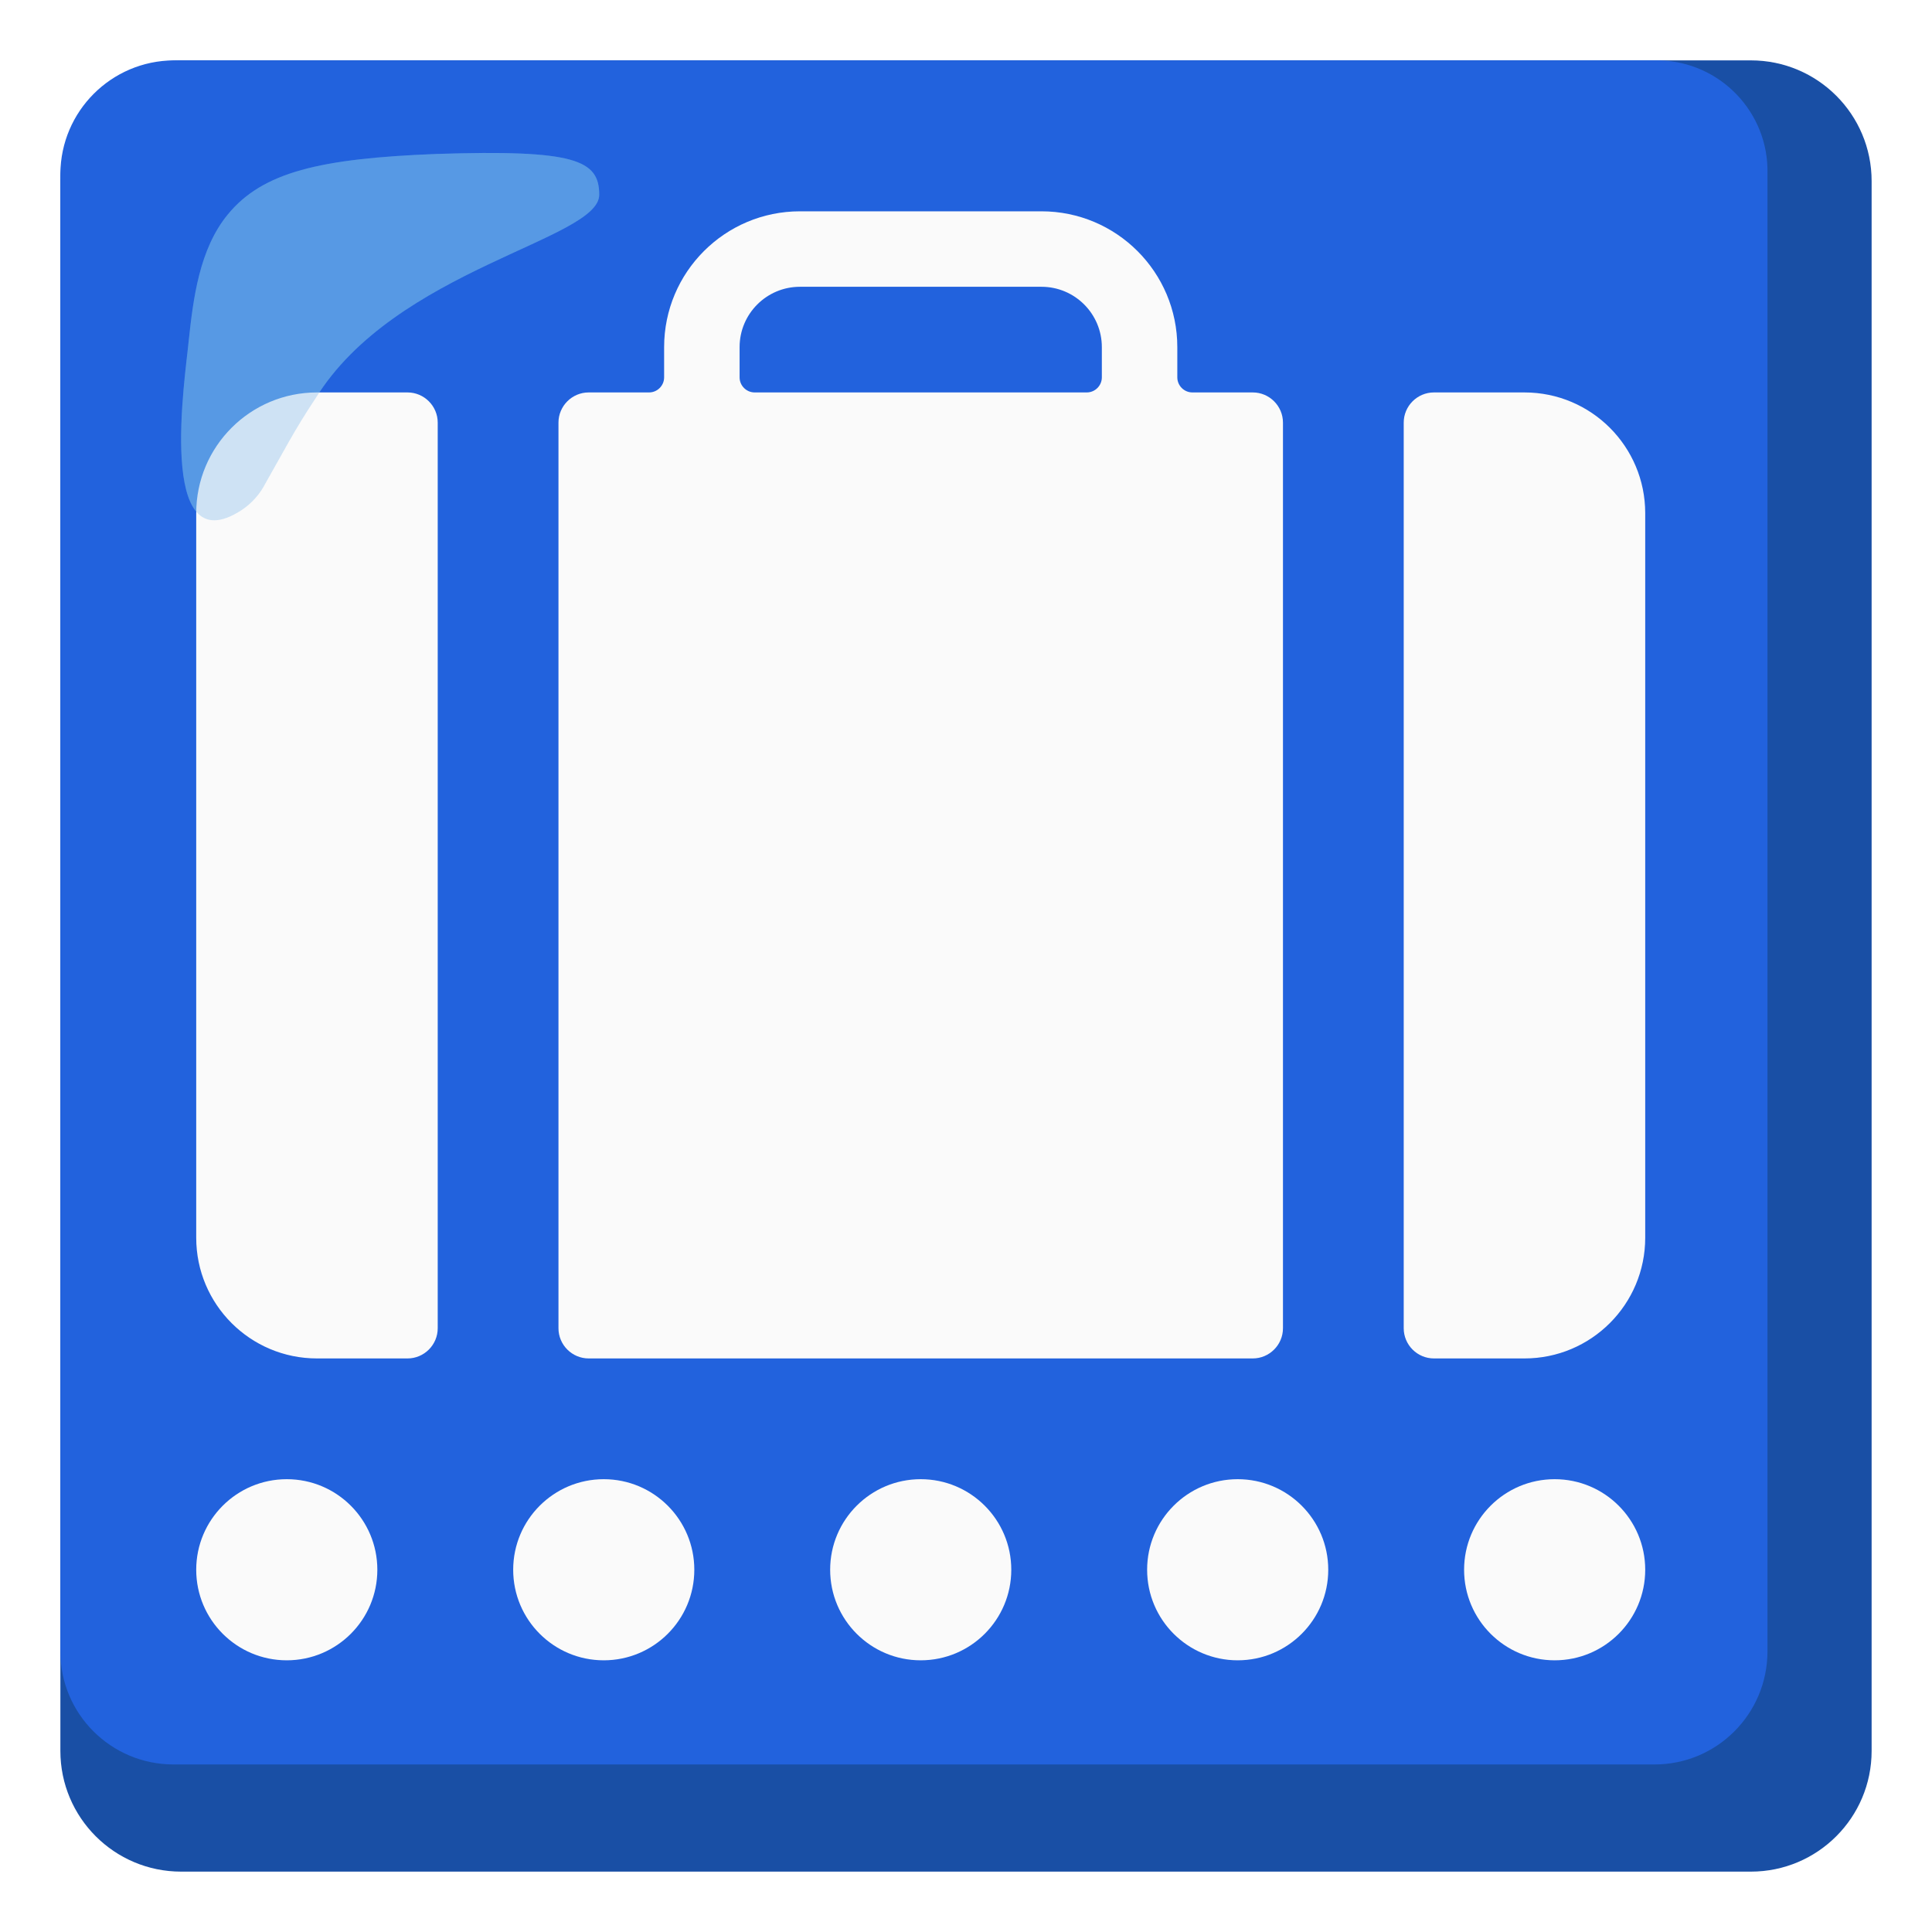
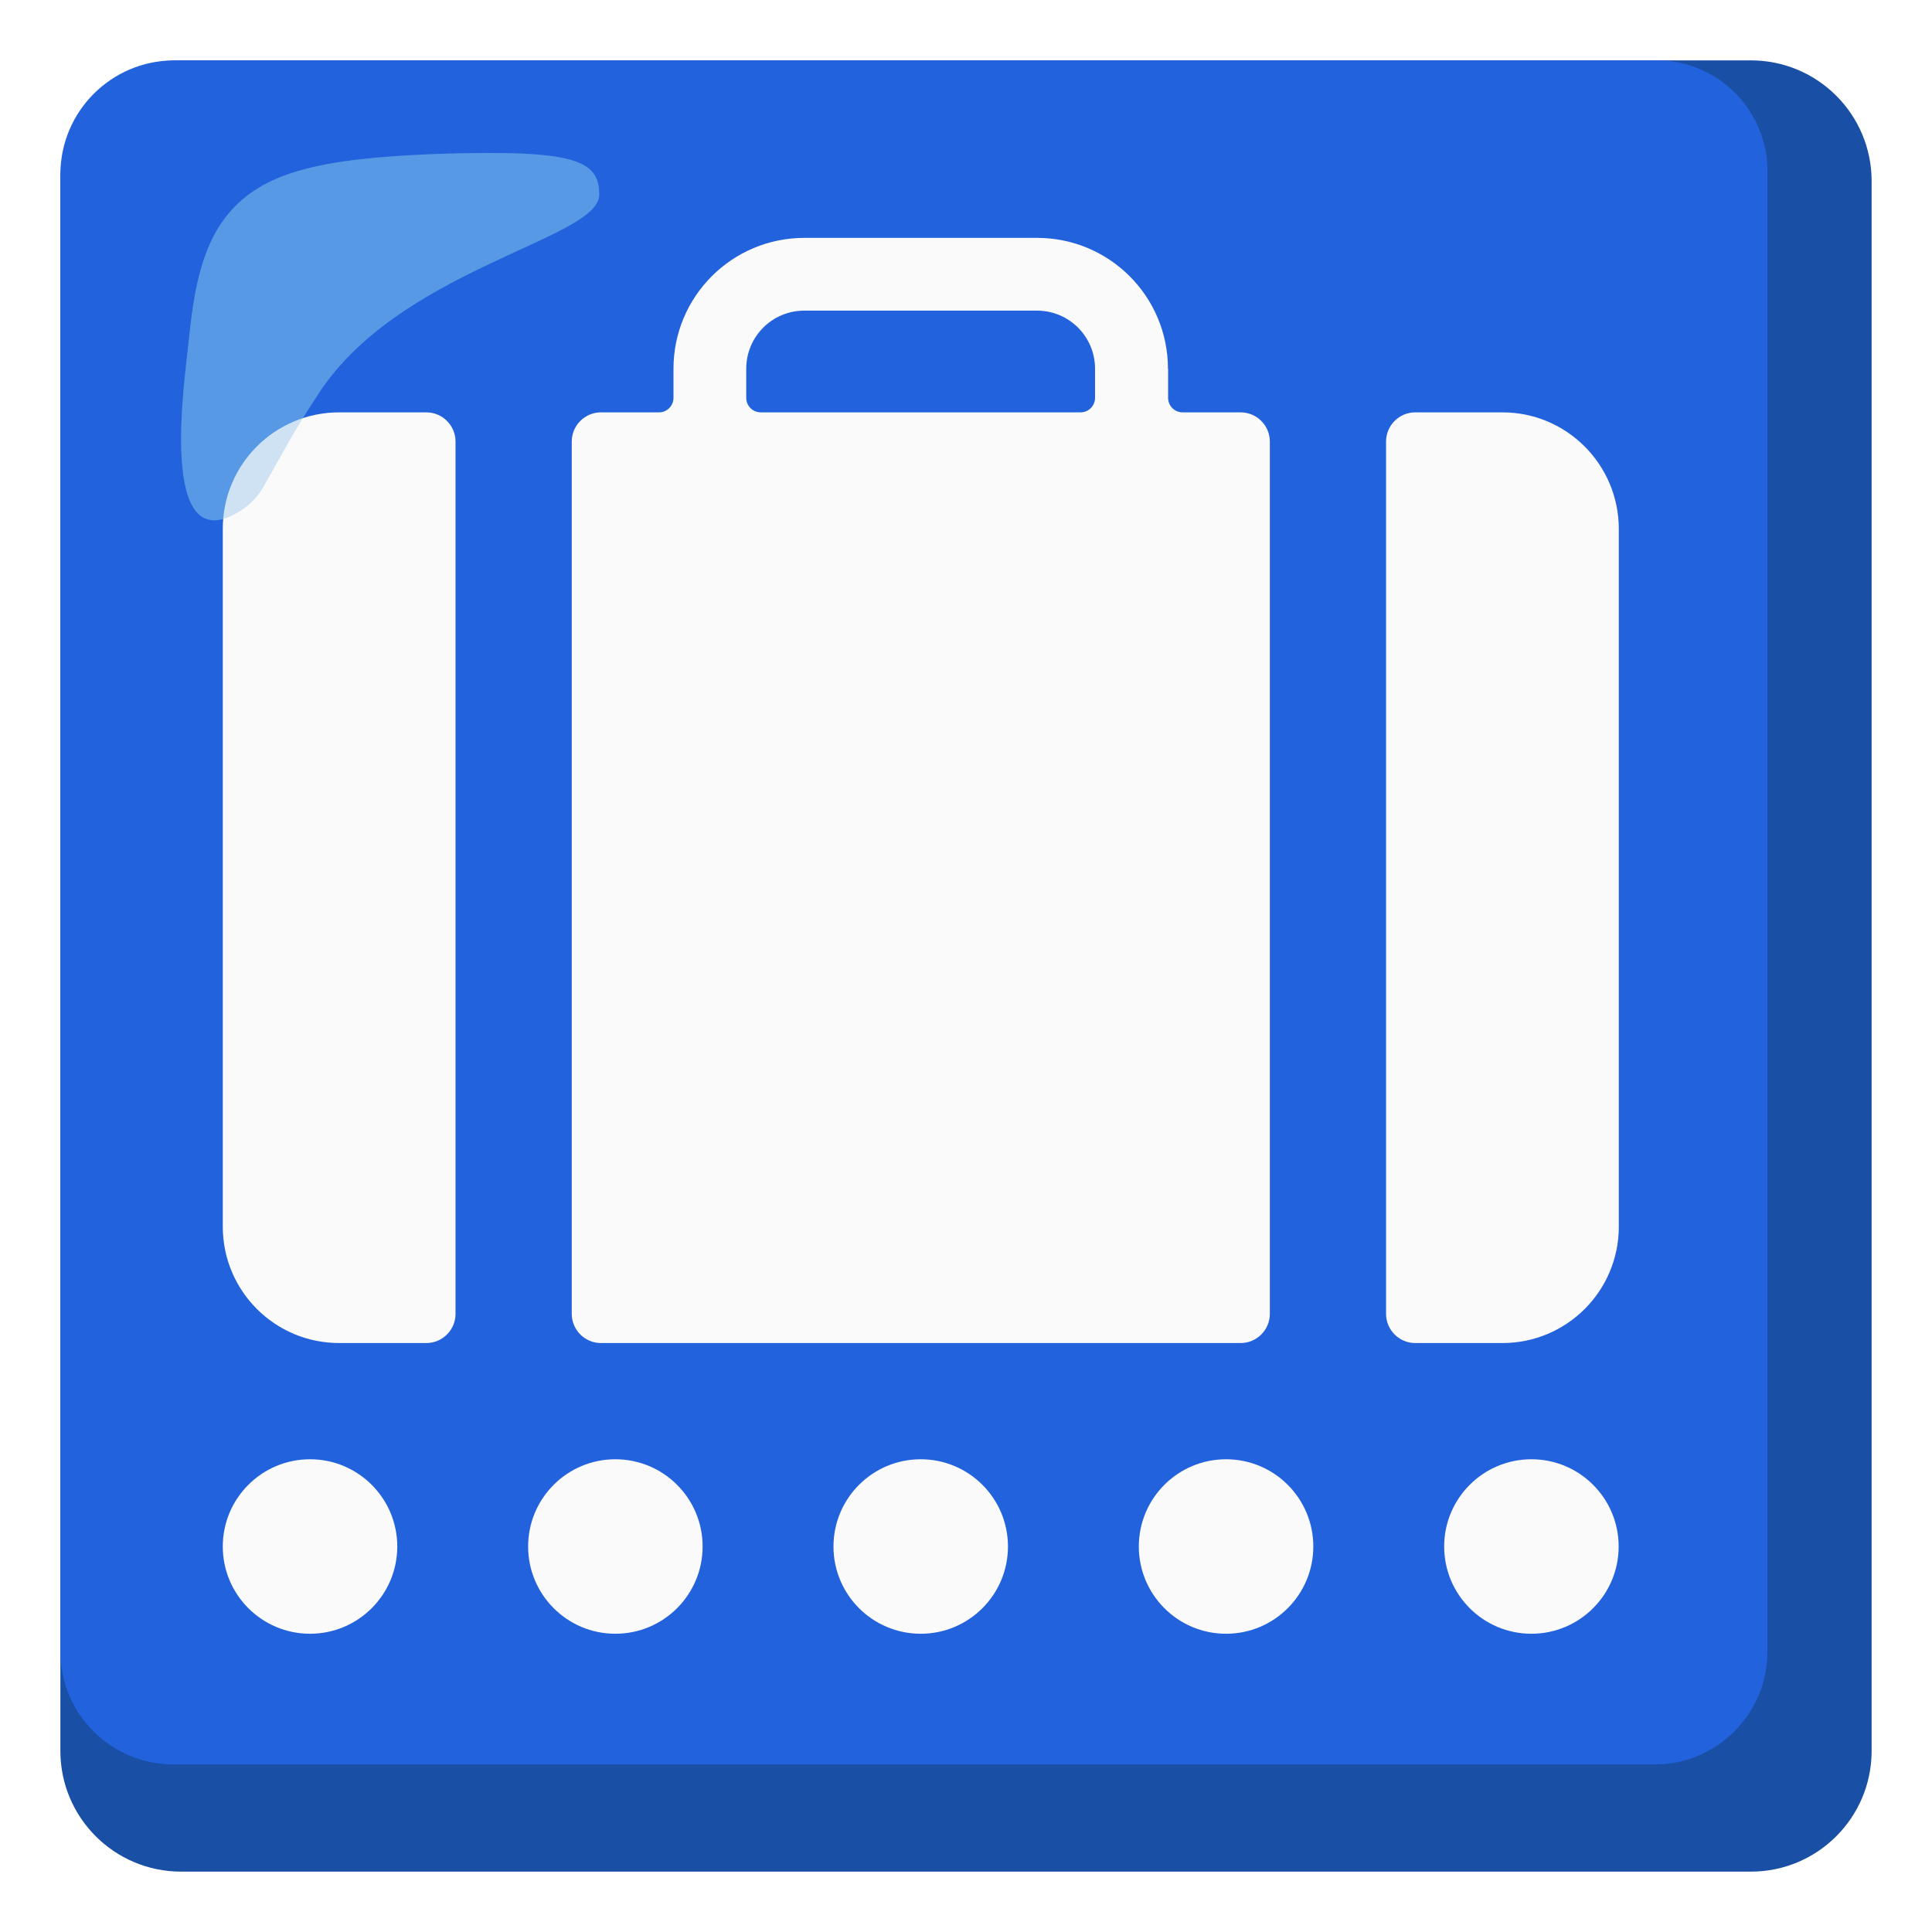
<svg xmlns="http://www.w3.org/2000/svg" version="1.1" id="Layer_2" x="0px" y="0px" viewBox="0 0 128 128" style="enable-background:new 0 0 128 128;" xml:space="preserve">
  <g>
    <path style="fill:#194FA5;" d="M116,4H12c-4.42,0-8,3.58-8,8v104c0,4.42,3.58,8,8,8h104c4.42,0,8-3.58,8-8V12   C124,7.58,120.42,4,116,4z" />
    <path style="fill:#2262DD;" d="M109.7,4H11.5C7.37,4.03,4.03,7.37,4,11.5v97.9c-0.01,4.14,3.34,7.49,7.48,7.5c0.01,0,0.01,0,0.02,0   h98.1c4.14,0.01,7.49-3.34,7.5-7.48c0-0.01,0-0.01,0-0.02V11.5c0.09-4.05-3.13-7.41-7.18-7.5C109.85,4,109.77,4,109.7,4z" />
    <path style="opacity:0.65;fill:#68ABE6;enable-background:new    ;" d="M39.7,12.9c0-2.3-1.6-3-10.8-2.7c-7.7,0.3-11.5,1.2-13.8,4   c-1.9,2.3-2.3,5.6-2.6,8.4c-0.2,2.2-2.2,14.9,3.5,11.2c0.68-0.45,1.23-1.07,1.6-1.8c1.2-2.1,1.9-3.5,3.3-5.6   C26.2,17.8,39.7,15.9,39.7,12.9z" />
    <g>
-       <circle style="fill:#FAFAFA;" cx="19" cy="104" r="6" />
-       <circle style="fill:#FAFAFA;" cx="40" cy="104" r="6" />
-       <circle style="fill:#FAFAFA;" cx="61" cy="104" r="6" />
-       <circle style="fill:#FAFAFA;" cx="103" cy="104" r="6" />
-       <circle style="fill:#FAFAFA;" cx="82" cy="104" r="6" />
-       <path style="fill:#FAFAFA;" d="M78,23c0-4.97-4.03-9-9-9H53c-4.97,0-9,4.03-9,9v2c0,0.55-0.45,1-1,1h-4c-1.1,0-2,0.9-2,2v60    c0,1.1,0.9,2,2,2h44c1.1,0,2-0.9,2-2V28c0-1.1-0.9-2-2-2h-4c-0.55,0-1-0.45-1-1V23z M49,23c0-2.21,1.79-4,4-4h16    c2.21,0,4,1.79,4,4v2c0,0.55-0.45,1-1,1H50c-0.55,0-1-0.45-1-1V23z" />
-       <path style="fill:#FAFAFA;" d="M13,34v48c0,4.42,3.58,8,8,8h6c1.1,0,2-0.9,2-2V28c0-1.1-0.9-2-2-2h-6C16.58,26,13,29.58,13,34z" />
-       <path style="fill:#FAFAFA;" d="M101,26h-6c-1.1,0-2,0.9-2,2v60c0,1.1,0.9,2,2,2h6c4.42,0,8-3.58,8-8V34    C109,29.58,105.42,26,101,26z" />
+       <circle style="fill:#FAFAFA;" cx="20.54" cy="102.46" r="5.78" />
+       <circle style="fill:#FAFAFA;" cx="40.77" cy="102.46" r="5.78" />
+       <circle style="fill:#FAFAFA;" cx="61" cy="102.46" r="5.78" />
+       <circle style="fill:#FAFAFA;" cx="101.46" cy="102.46" r="5.78" />
+       <circle style="fill:#FAFAFA;" cx="81.23" cy="102.46" r="5.78" />
+       <path style="fill:#FAFAFA;" d="M77.38,24.43c0-4.79-3.88-8.67-8.67-8.67H53.29c-4.79,0-8.67,3.88-8.67,8.67v1.93    c0,0.53-0.43,0.96-0.96,0.96h-3.85c-1.06,0-1.93,0.87-1.93,1.93v57.8c0,1.06,0.87,1.93,1.93,1.93h42.39    c1.06,0,1.93-0.87,1.93-1.93v-57.8c0-1.06-0.87-1.93-1.93-1.93h-3.85c-0.53,0-0.96-0.43-0.96-0.96V24.43z M49.44,24.43    c0-2.13,1.72-3.85,3.85-3.85h15.41c2.13,0,3.85,1.72,3.85,3.85v1.93c0,0.53-0.43,0.96-0.96,0.96H50.4c-0.53,0-0.96-0.43-0.96-0.96    V24.43z" />
+       <path style="fill:#FAFAFA;" d="M14.76,35.03v46.24c0,4.26,3.45,7.71,7.71,7.71h5.78c1.06,0,1.93-0.87,1.93-1.93v-57.8    c0-1.06-0.87-1.93-1.93-1.93h-5.78C18.21,27.32,14.76,30.77,14.76,35.03z" />
+       <path style="fill:#FAFAFA;" d="M99.54,27.32h-5.78c-1.06,0-1.93,0.87-1.93,1.93v57.8c0,1.06,0.87,1.93,1.93,1.93h5.78    c4.26,0,7.71-3.45,7.71-7.71V35.03C107.24,30.77,103.79,27.32,99.54,27.32z" />
    </g>
    <path style="opacity:0.3;fill:#68ABE6;enable-background:new    ;" d="M39.7,12.9c0-2.3-1.6-3-10.8-2.7c-7.7,0.3-11.5,1.2-13.8,4   c-1.9,2.3-2.3,5.6-2.6,8.4c-0.2,2.2-2.2,14.9,3.5,11.2c0.68-0.45,1.23-1.07,1.6-1.8c1.2-2.1,1.9-3.5,3.3-5.6   C26.2,17.8,39.7,15.9,39.7,12.9z" />
  </g>
</svg>
